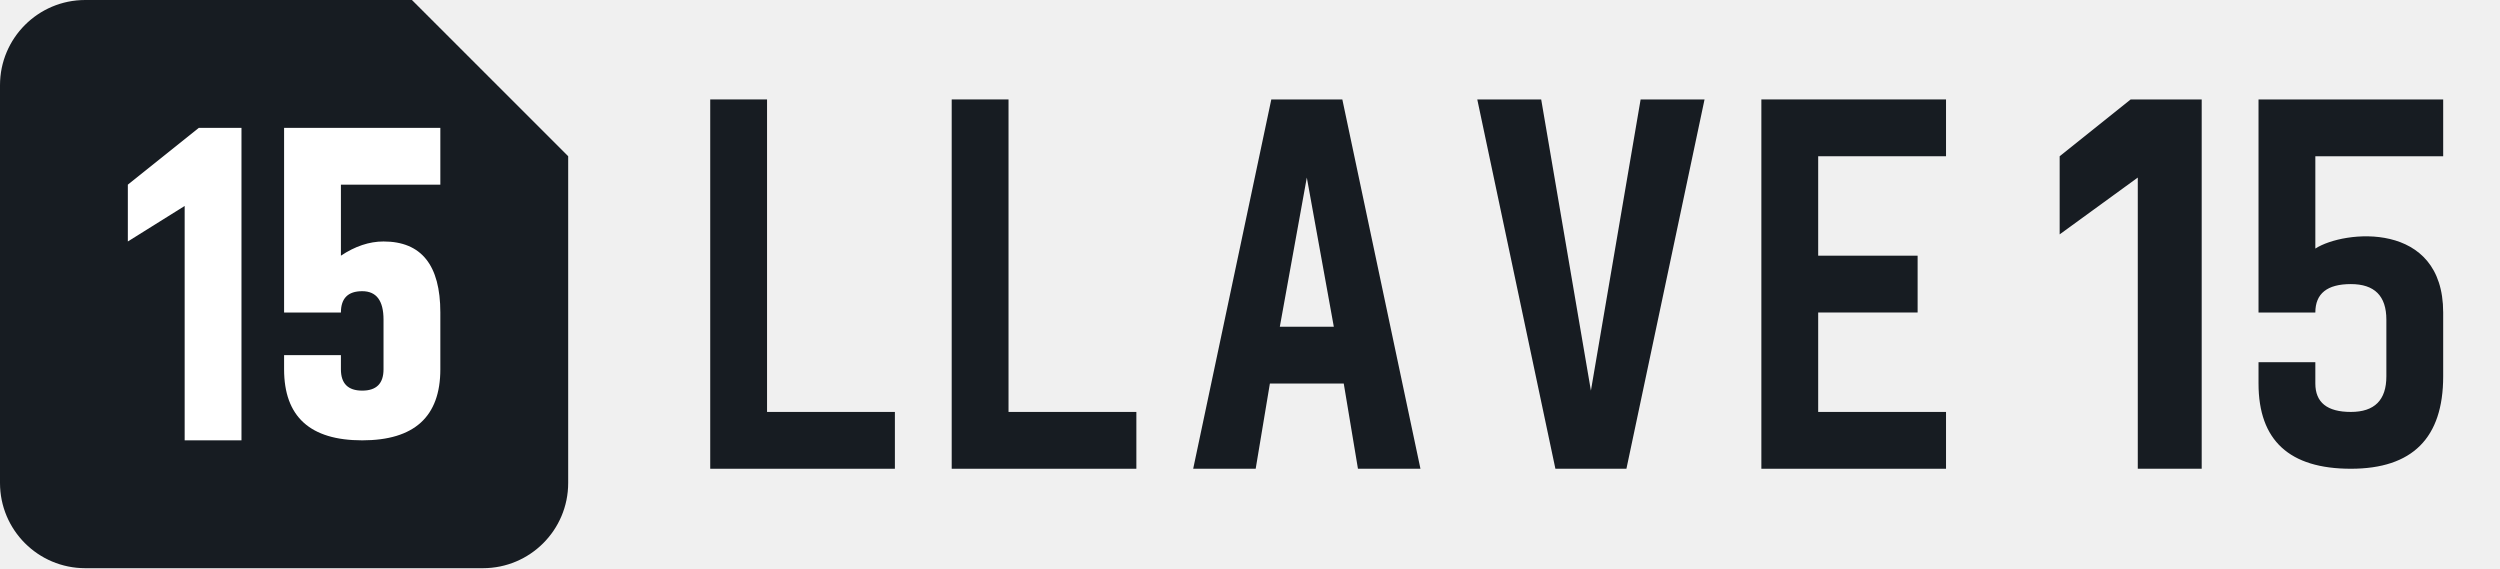
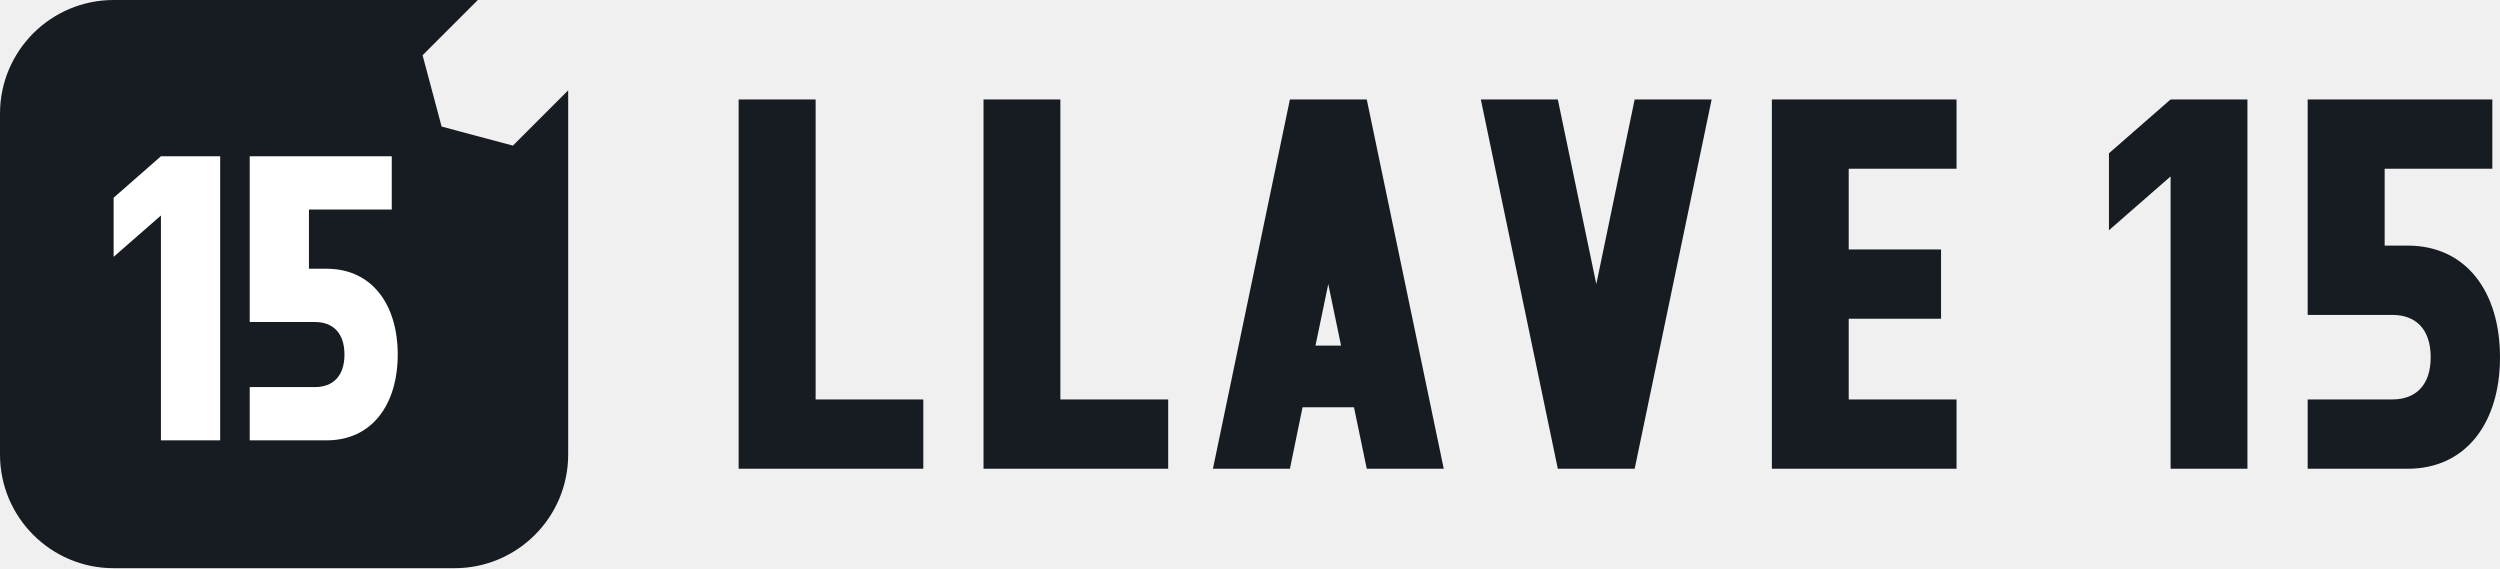
<svg xmlns="http://www.w3.org/2000/svg" viewBox="0 0 176 40" role="img" aria-label="Llave 15">
-   <path fill="#171c22" d="M6 0H29L40 11V34A6 6 0 0 1 34 40H6A6 6 0 0 1 0 34V6A6 6 0 0 1 6 0Z" />
-   <g fill="#ffffff">
-     <path d="M9 13L14 9H17V31H13V14.5L9 17Z" />
-     <path d="M20 9H31V13H24V18Q25.5 17 27 17Q31 17 31 22V26Q31 31 25.5 31Q20 31 20 26V25H24V26Q24 27.5 25.5 27.5Q27 27.5 27 26V22.5Q27 20.5 25.5 20.5Q24 20.5 24 22H20Z" />
-   </g>
-   <g fill="#171c22">
-     <path d="M50 7H54V29H63V33H50Z" />
-     <path d="M67 7H71V29H80V33H67Z" />
-     <path fill-rule="evenodd" d="M84 33L89.5 7H94.5L100 33H95.6L94.6 27H89.4L88.4 33ZM90.1 23H93.9L92 12.5Z" />
-     <path d="M104 7H108.5L112 27.5L115.5 7H120L114.5 33H109.5Z" />
-     <path d="M124 7H137V11H128V18H135V22H128V29H137V33H124Z" />
-     <path d="M145 11L150 7H155V33H150.5V12.5L145 16.5Z" />
-     <path d="M159 7H172V11H163V17.5C165 16.2 172 15.5 172 22V26.5Q172 33 165.5 33Q159 33 159 27V25.5H163V27Q163 29 165.5 29Q168 29 168 26.5V22.5Q168 20 165.5 20Q163 20 163 22H159Z" />
-   </g>
+   <path fill="#171c22" d="M8 0 H33.64 L29.75 3.89 L31.09 8.91 L36.11 10.25 L40 6.36 V32 A8 8 0 0 1 32 40 H8 A8 8 0 0 1 0 32 V8 A8 8 0 0 1 8 0 Z" />
+   <path fill="#ffffff" fill-rule="evenodd" d="M11.33 11 L15.5 11 L15.5 31 L11.33 31 L11.33 15.17 L8 18.08 L8 13.92Z M 17.58 11 H 27.58 V 14.75 H 21.75 V 18.92 H 23 C 26.17 18.92 28 21.42 28 24.96 C 28 28.5 26.17 31 23 31 H 17.58 V 27.25 H 22.17 C 23.42 27.25 24.25 26.5 24.25 24.96 C 24.25 23.42 23.42 22.67 22.17 22.67 H 17.58 Z" />
+   <path fill="#171c22" fill-rule="evenodd" d="M52 7 L57.42 7 L57.42 28.12 L65 28.12 L65 33 L52 33Z M69.24 7 L74.65 7 L74.65 28.12 L82.24 28.12 L82.24 33 L69.24 33Z M90.81 7 L96.22 7 L101.64 33 L96.22 33 L95.32 28.67 L91.7 28.67 L90.81 33 L85.39 33Z M93.51 20 L94.41 24.33 L92.61 24.33Z M104.25 7 L109.67 7 L112.38 20 L115.08 7 L120.5 7 L115.08 33 L109.67 33Z M124.74 7 L137.74 7 L137.74 11.88 L130.15 11.88 L130.15 17.56 L136.65 17.56 L136.65 22.44 L130.15 22.44 L130.15 28.12 L137.74 28.12 L137.74 33 L124.74 33Z M152.81 7 L158.22 7 L158.22 33 L152.81 33 L152.81 12.42 L148.47 16.21 L148.47 10.79Z M 162.46 7 H 175.46 V 11.88 H 167.88 V 17.29 H 169.5 C 173.62 17.29 176 20.54 176 25.15 C 176 29.75 173.62 33 169.5 33 H 162.46 V 28.12 H 168.42 C 170.04 28.12 171.12 27.15 171.12 25.15 C 171.12 23.14 170.04 22.17 168.42 22.17 H 162.46 Z" />
</svg>
